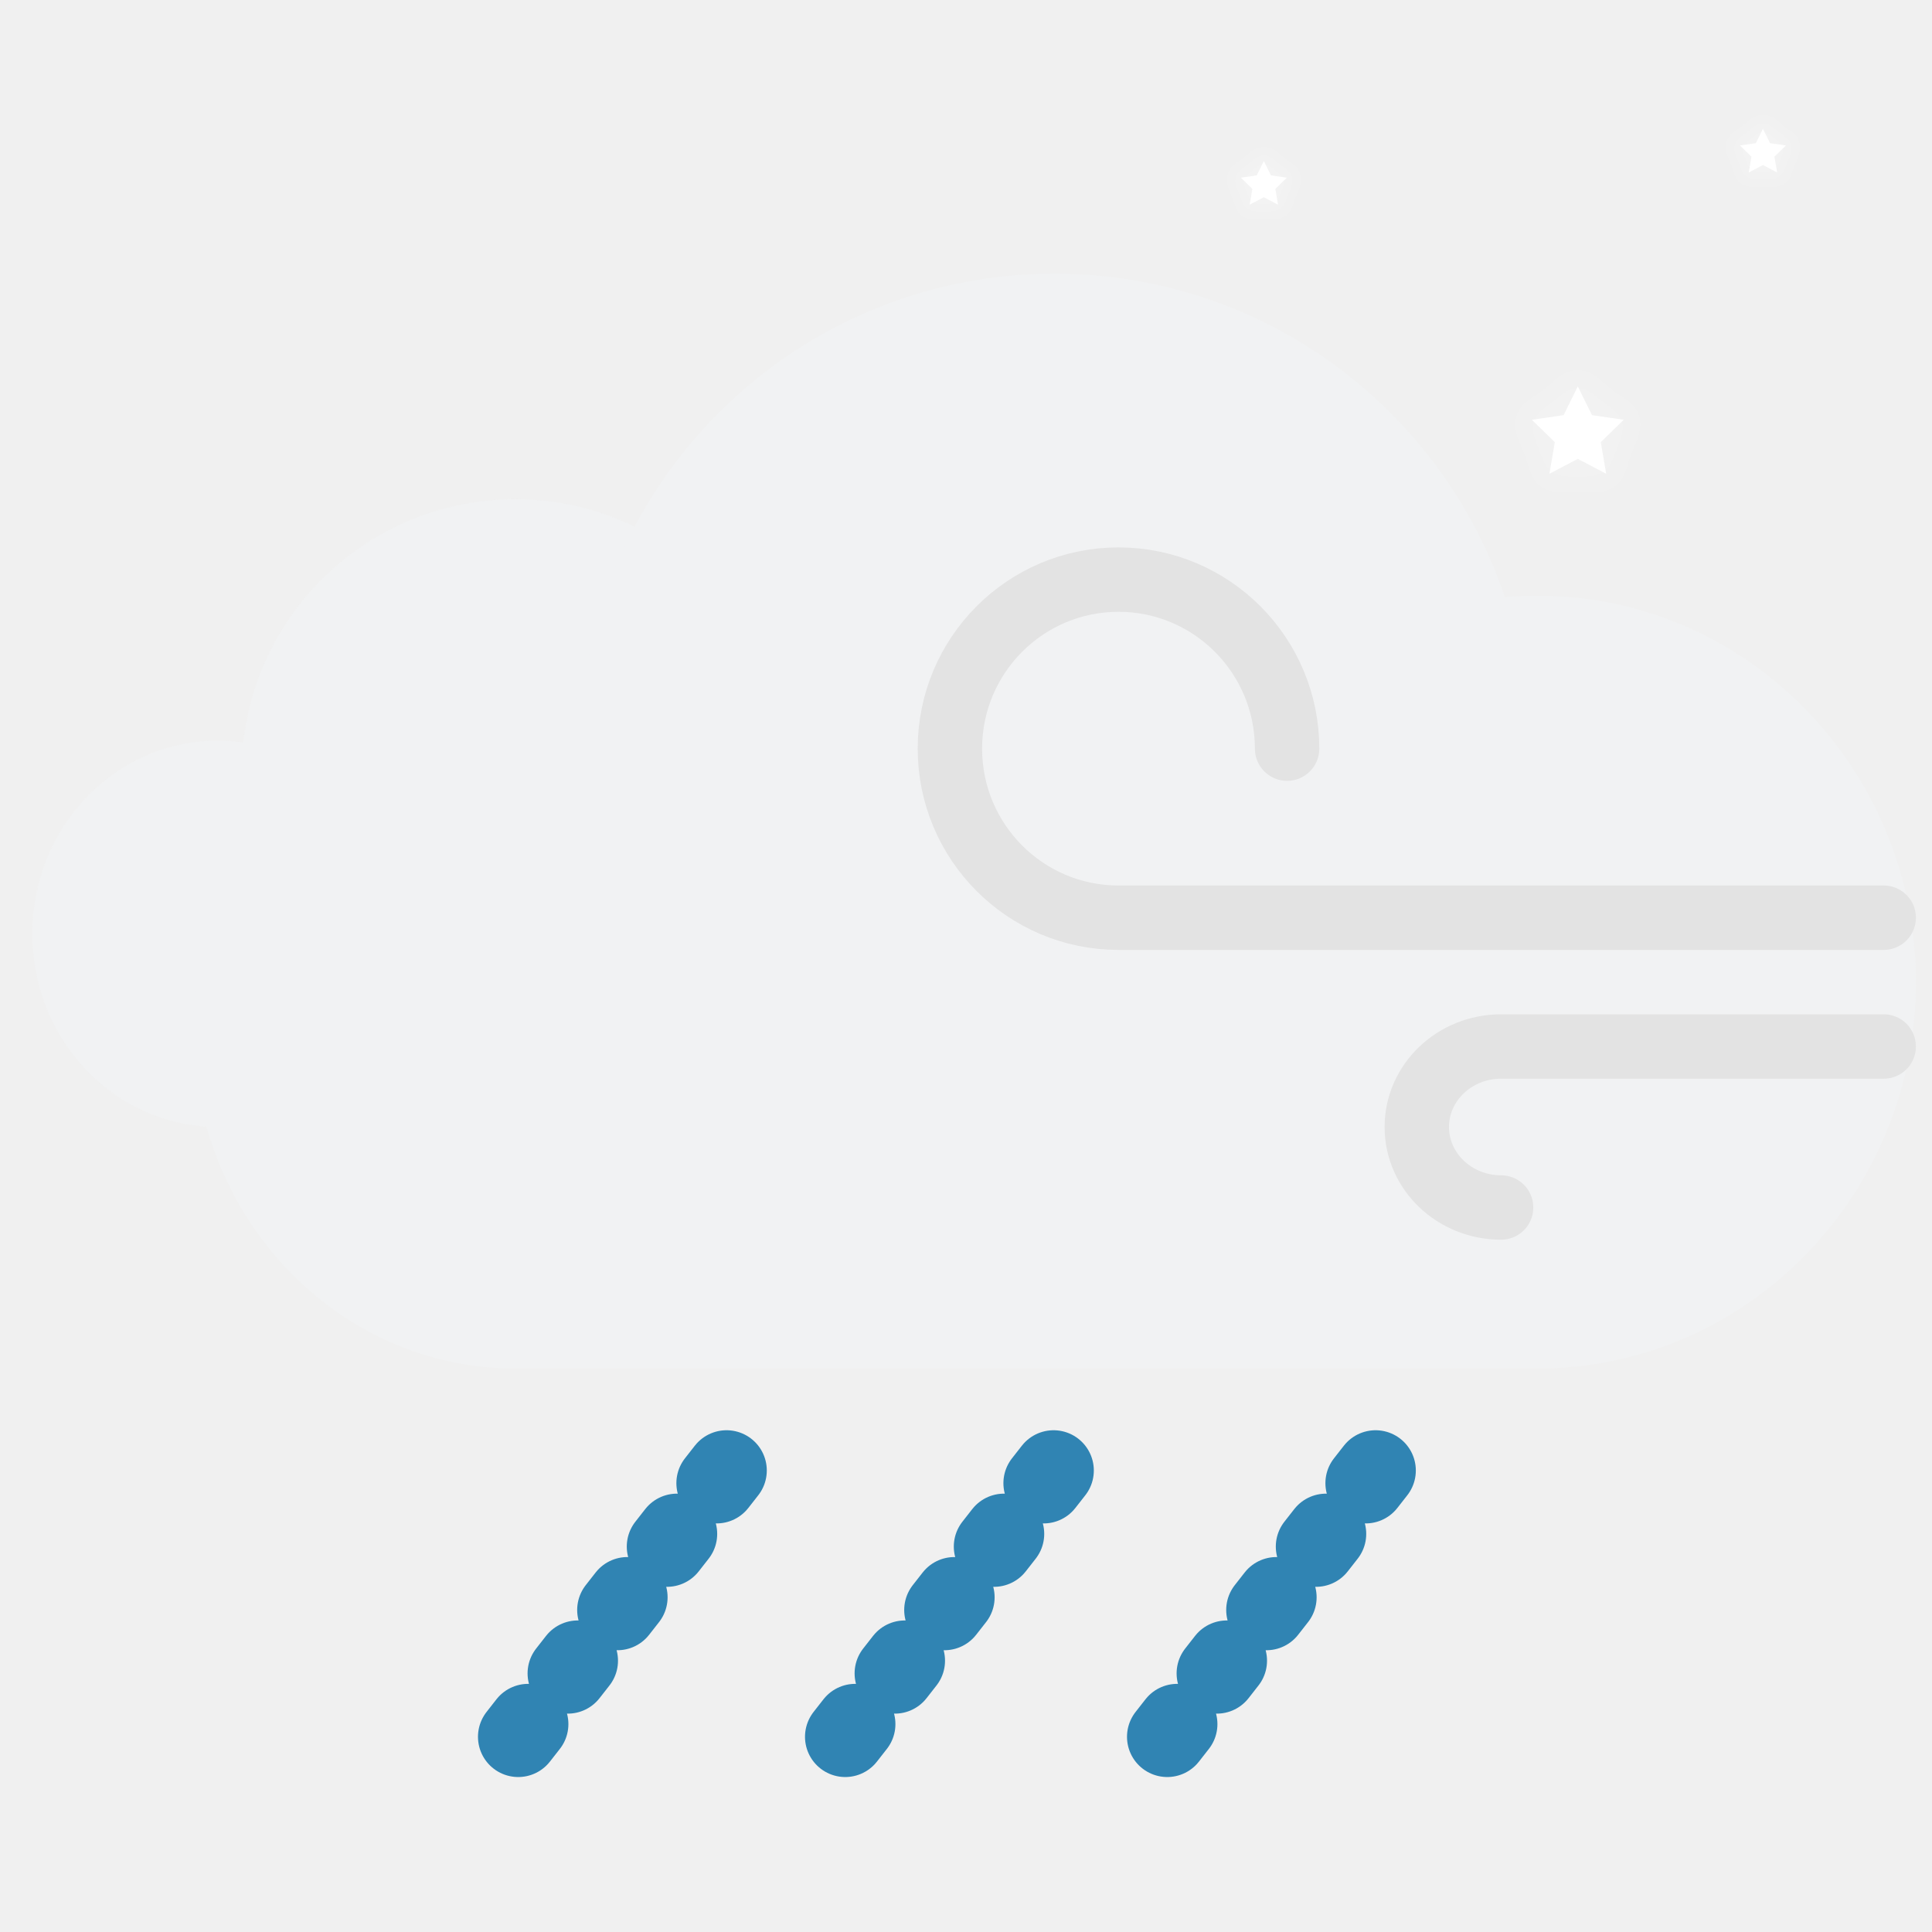
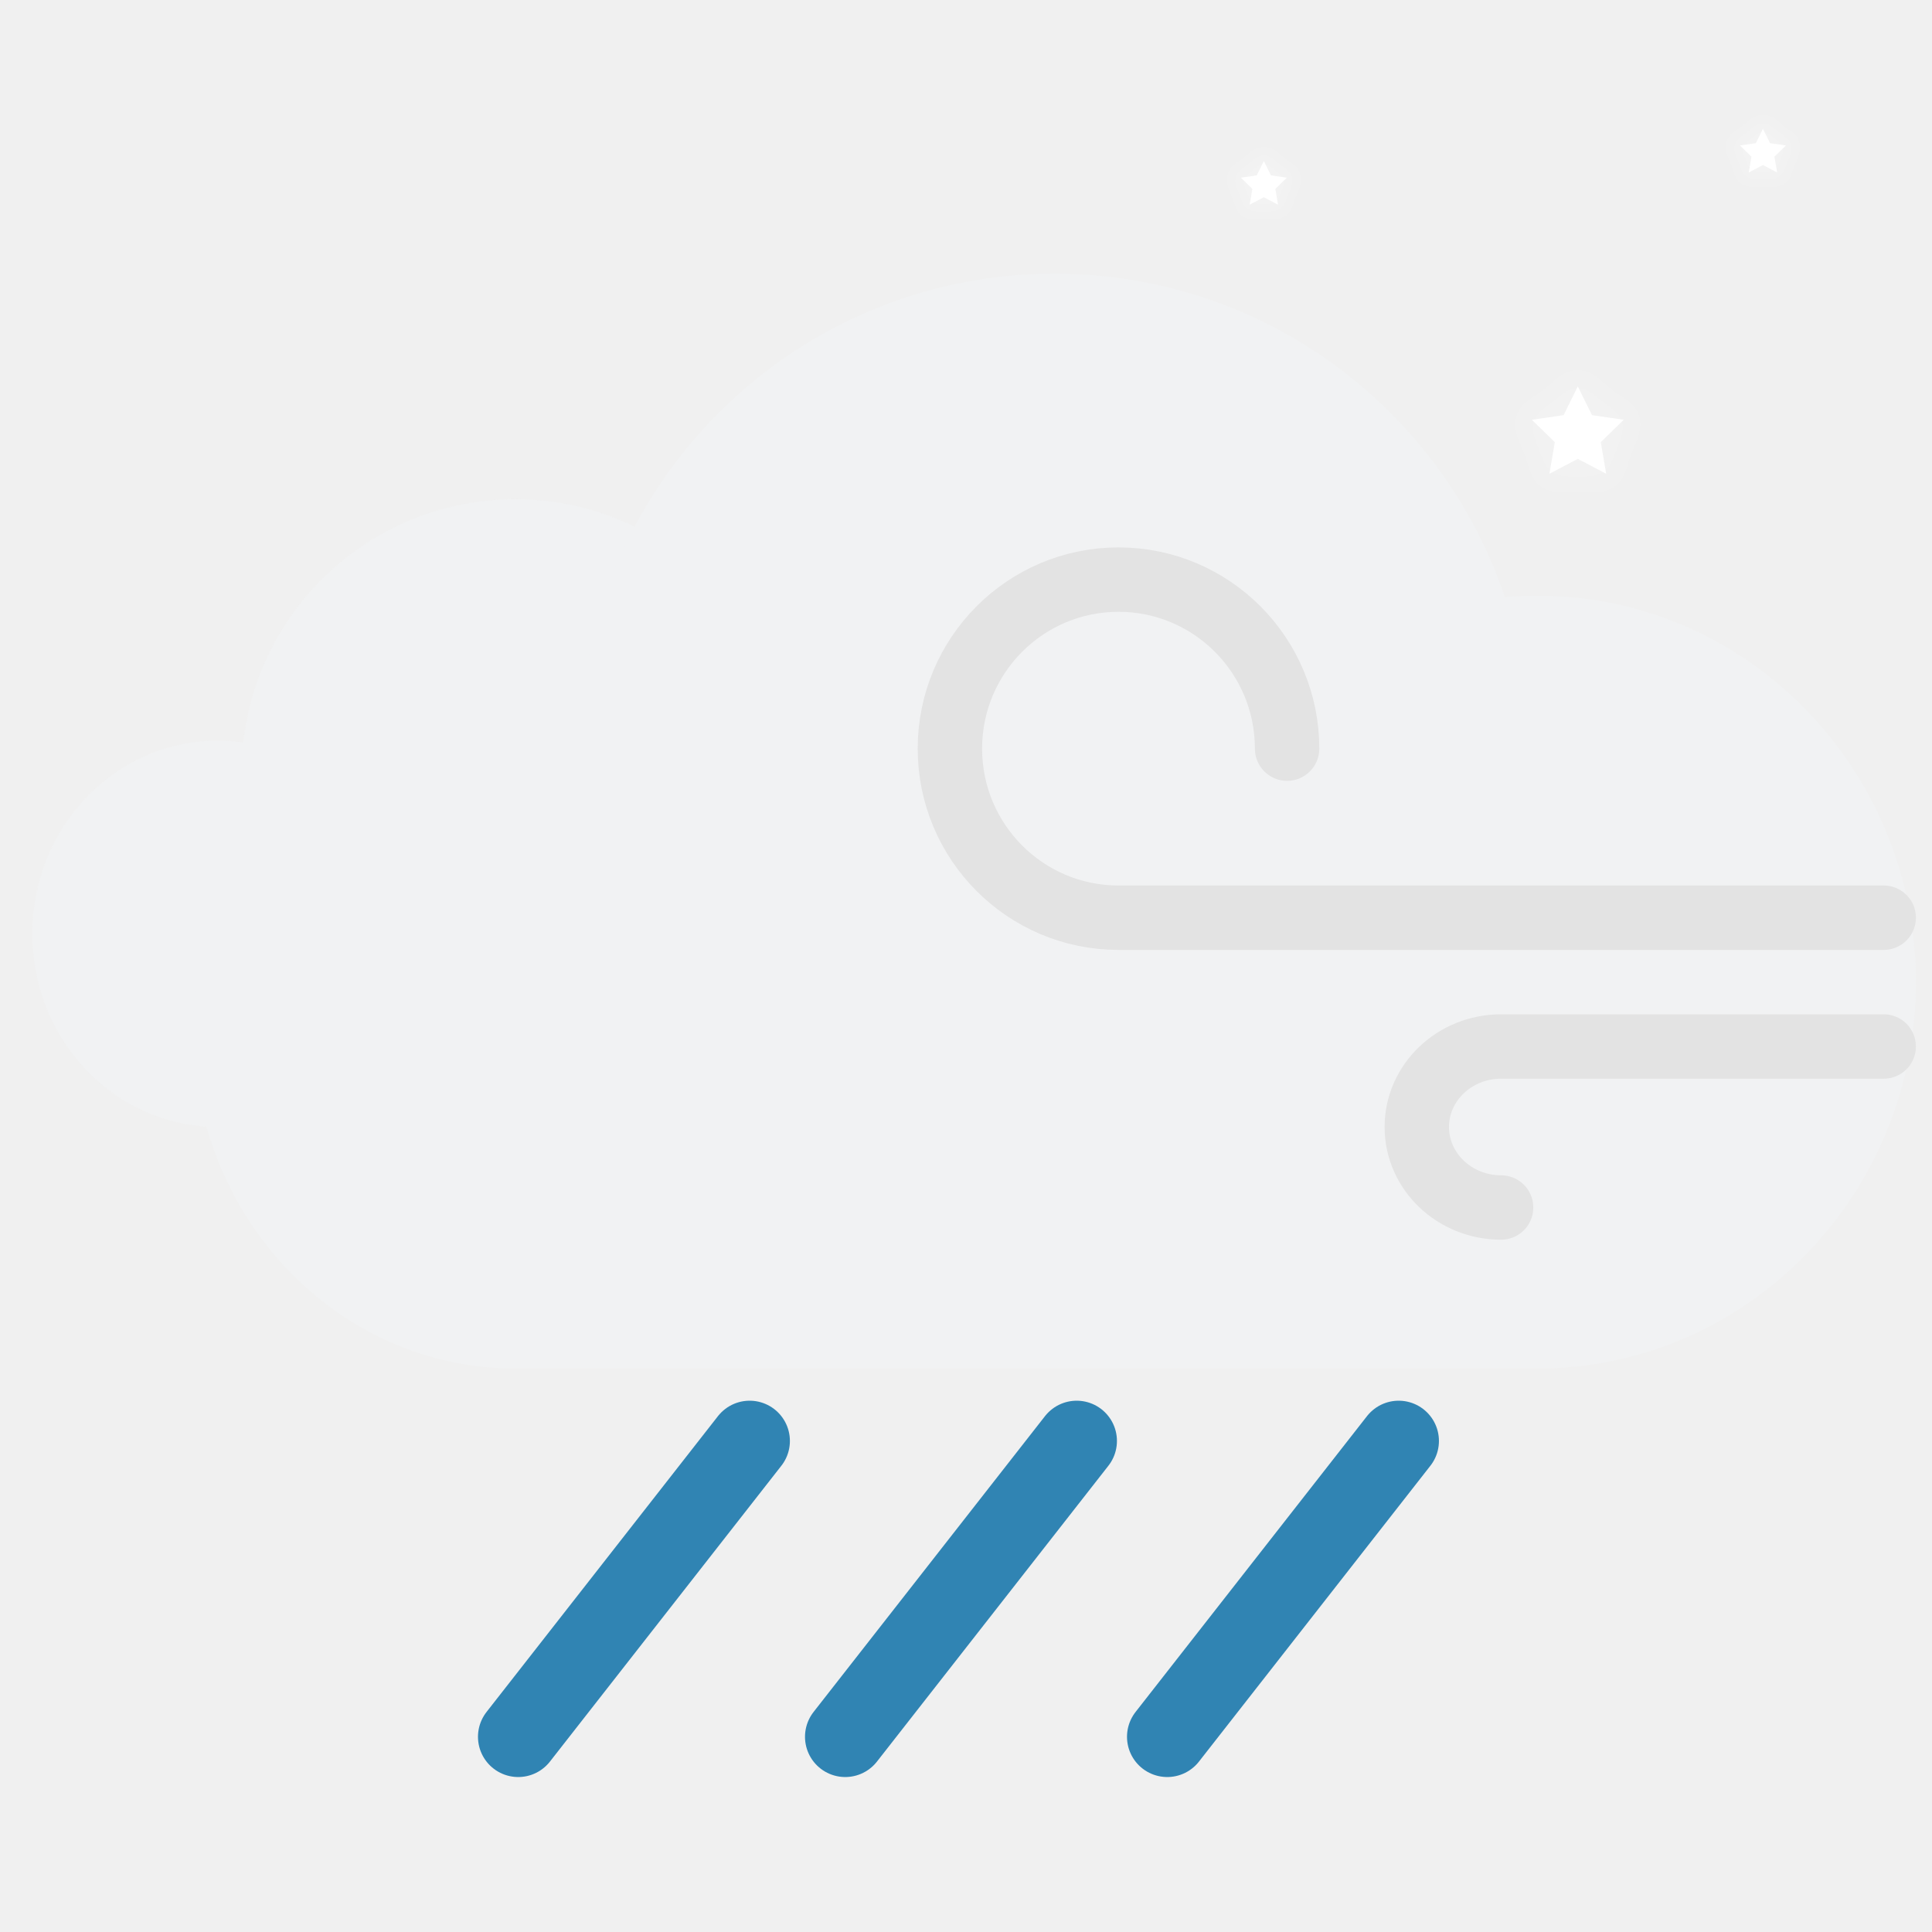
<svg xmlns="http://www.w3.org/2000/svg" xmlns:xlink="http://www.w3.org/1999/xlink" width="120px" height="120px" viewBox="0 0 120 120" version="1.1">
  <defs>
    <polygon id="path-1" points="98 28.5 96.237 29.427 96.573 27.464 95.147 26.073 97.118 25.786 98 24 98.882 25.786 100.853 26.073 99.427 27.464 99.763 29.427" />
    <filter x="-91.7%" y="-96.0%" width="283.4%" height="275.2%" filterUnits="objectBoundingBox" id="filter-2">
      <feMorphology radius="0.5" operator="dilate" in="SourceAlpha" result="shadowSpreadOuter1" />
      <feOffset dx="0" dy="0" in="shadowSpreadOuter1" result="shadowOffsetOuter1" />
      <feGaussianBlur stdDeviation="1" in="shadowOffsetOuter1" result="shadowBlurOuter1" />
      <feColorMatrix values="0 0 0 0 1   0 0 0 0 1   0 0 0 0 1  0 0 0 0.205 0" type="matrix" in="shadowBlurOuter1" />
    </filter>
    <polygon id="path-3" points="78.5 12.25 77.618 12.714 77.787 11.732 77.073 11.036 78.059 10.893 78.5 10 78.941 10.893 79.927 11.036 79.213 11.732 79.382 12.714" />
    <filter x="-135.9%" y="-142.0%" width="371.7%" height="360.0%" filterUnits="objectBoundingBox" id="filter-4">
      <feMorphology radius="0.5" operator="dilate" in="SourceAlpha" result="shadowSpreadOuter1" />
      <feOffset dx="0" dy="0" in="shadowSpreadOuter1" result="shadowOffsetOuter1" />
      <feGaussianBlur stdDeviation="0.5" in="shadowOffsetOuter1" result="shadowBlurOuter1" />
      <feColorMatrix values="0 0 0 0 1   0 0 0 0 1   0 0 0 0 1  0 0 0 0.205 0" type="matrix" in="shadowBlurOuter1" />
    </filter>
    <polygon id="path-5" points="109.5 10.25 108.618 10.714 108.787 9.732 108.073 9.036 109.059 8.893 109.5 8 109.941 8.893 110.927 9.036 110.213 9.732 110.382 10.714" />
    <filter x="-135.9%" y="-142.0%" width="371.7%" height="360.0%" filterUnits="objectBoundingBox" id="filter-6">
      <feMorphology radius="0.5" operator="dilate" in="SourceAlpha" result="shadowSpreadOuter1" />
      <feOffset dx="0" dy="0" in="shadowSpreadOuter1" result="shadowOffsetOuter1" />
      <feGaussianBlur stdDeviation="0.5" in="shadowOffsetOuter1" result="shadowBlurOuter1" />
      <feColorMatrix values="0 0 0 0 1   0 0 0 0 1   0 0 0 0 1  0 0 0 0.205 0" type="matrix" in="shadowBlurOuter1" />
    </filter>
  </defs>
  <g id="r03n" stroke="none" stroke-width="1" fill="none" fill-rule="evenodd">
    <g id="Star">
      <use fill="black" fill-opacity="1" filter="url(#filter-2)" xlink:href="#path-1" />
      <use fill="#FFFFFF" fill-rule="evenodd" xlink:href="#path-1" />
    </g>
    <g id="Star">
      <use fill="black" fill-opacity="1" filter="url(#filter-4)" xlink:href="#path-3" />
      <use fill="#FFFFFF" fill-rule="evenodd" xlink:href="#path-3" />
    </g>
    <g id="Star">
      <use fill="black" fill-opacity="1" filter="url(#filter-6)" xlink:href="#path-5" />
      <use fill="#FFFFFF" fill-rule="evenodd" xlink:href="#path-5" />
    </g>
    <path d="M13,70 L13,69.989 C6.881,69.716 2,64.453 2,58 C2,51.373 7.149,46 13.5,46 C14.044,46 14.58,46.039 15.104,46.116 C16.04,37.614 23.248,31 32,31 C39.312,31 45.545,35.616 47.945,42.093 C48.455,42.031 48.974,42 49.5,42 C56.956,42 63,48.268 63,56 C63,63.558 57.225,69.717 50.001,69.991 L50,70 L13,70 Z" id="cloud-copy" fill="#F1F2F3" opacity="0.7" />
    <path d="M32,85 C20.954,85 12,75.598 12,64 C12,52.402 20.954,43 32,43 C33.425,43 34.816,43.157 36.157,43.454 C37.68,28.593 50.236,17 65.5,17 C78.502,17 89.539,25.411 93.467,37.089 C94.137,37.03 94.815,37 95.5,37 C108.479,37 119,47.745 119,61 C119,74.084 108.748,84.722 96.001,84.995 L96,85 Z" id="cloud" fill="#F1F2F3" />
-     <line x1="32.188" y1="107.875" x2="46.562" y2="89.5" id="Line" stroke="#3084B3" stroke-width="5" stroke-linecap="round" stroke-dasharray="1,4" />
-     <line x1="52.5" y1="107.875" x2="66.875" y2="89.5" id="Line-Copy" stroke="#3084B3" stroke-width="5" stroke-linecap="round" stroke-dasharray="1,4" />
-     <line x1="72.5" y1="107.875" x2="86.875" y2="89.5" id="Line-Copy-2" stroke="#3084B3" stroke-width="5" stroke-linecap="round" stroke-dasharray="1,4" />
+     <line x1="32.188" y1="107.875" x2="46.562" y2="89.5" id="Line" stroke="#3084B3" stroke-width="5" stroke-linecap="round" />
+     <line x1="52.5" y1="107.875" x2="66.875" y2="89.5" id="Line-Copy" stroke="#3084B3" stroke-width="5" stroke-linecap="round" />
+     <line x1="72.5" y1="107.875" x2="86.875" y2="89.5" id="Line-Copy-2" stroke="#3084B3" stroke-width="5" stroke-linecap="round" />
    <path d="M59,57 L106.528,57 C112.311,57 117,52.299 117,46.5 C117,40.701 112.311,36 106.528,36 C100.744,36 96.056,40.701 96.056,46.5" id="Oval" stroke="#E3E3E3" stroke-width="4" stroke-linecap="round" transform="translate(88, 46.5) scale(-1, 1) translate(-88, -46.5) " />
    <path d="M88,75 L111.764,75 C114.656,75 117,72.761 117,70 C117,67.239 114.656,65 111.764,65" id="Oval" stroke="#E3E3E3" stroke-width="4" stroke-linecap="round" transform="translate(102.5, 70) scale(-1, -1) translate(-102.5, -70) " />
  </g>
</svg>
